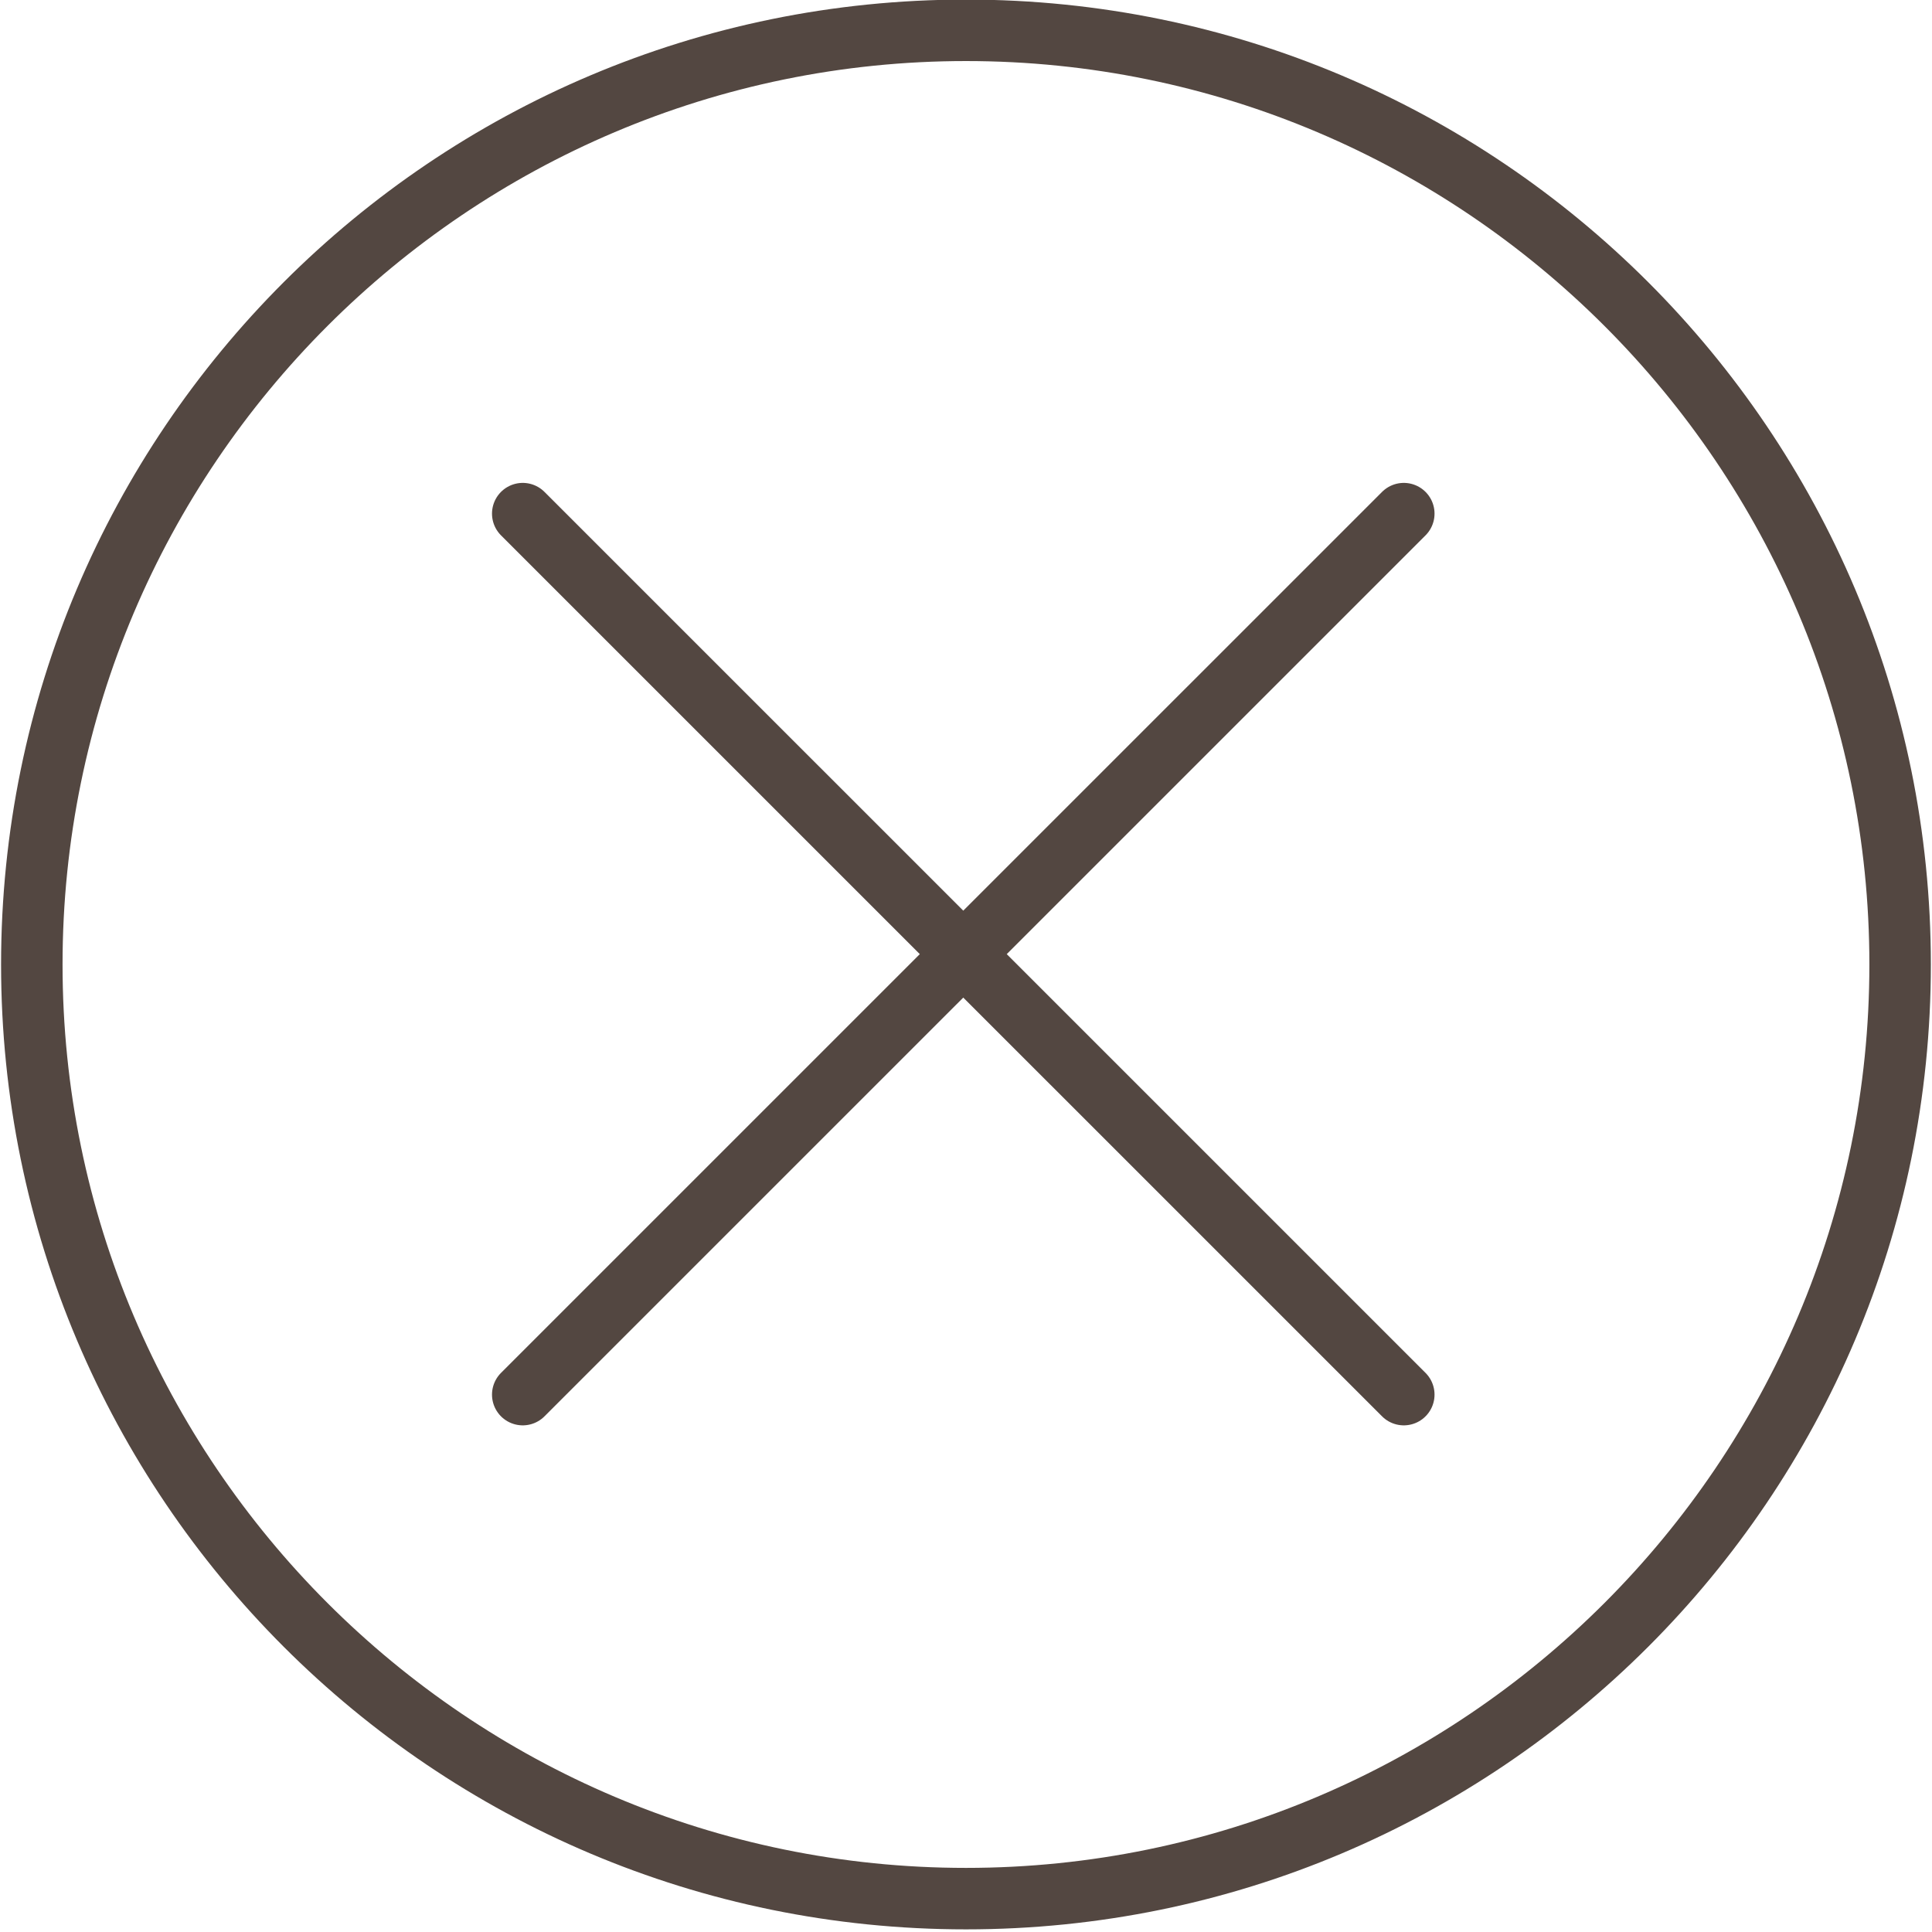
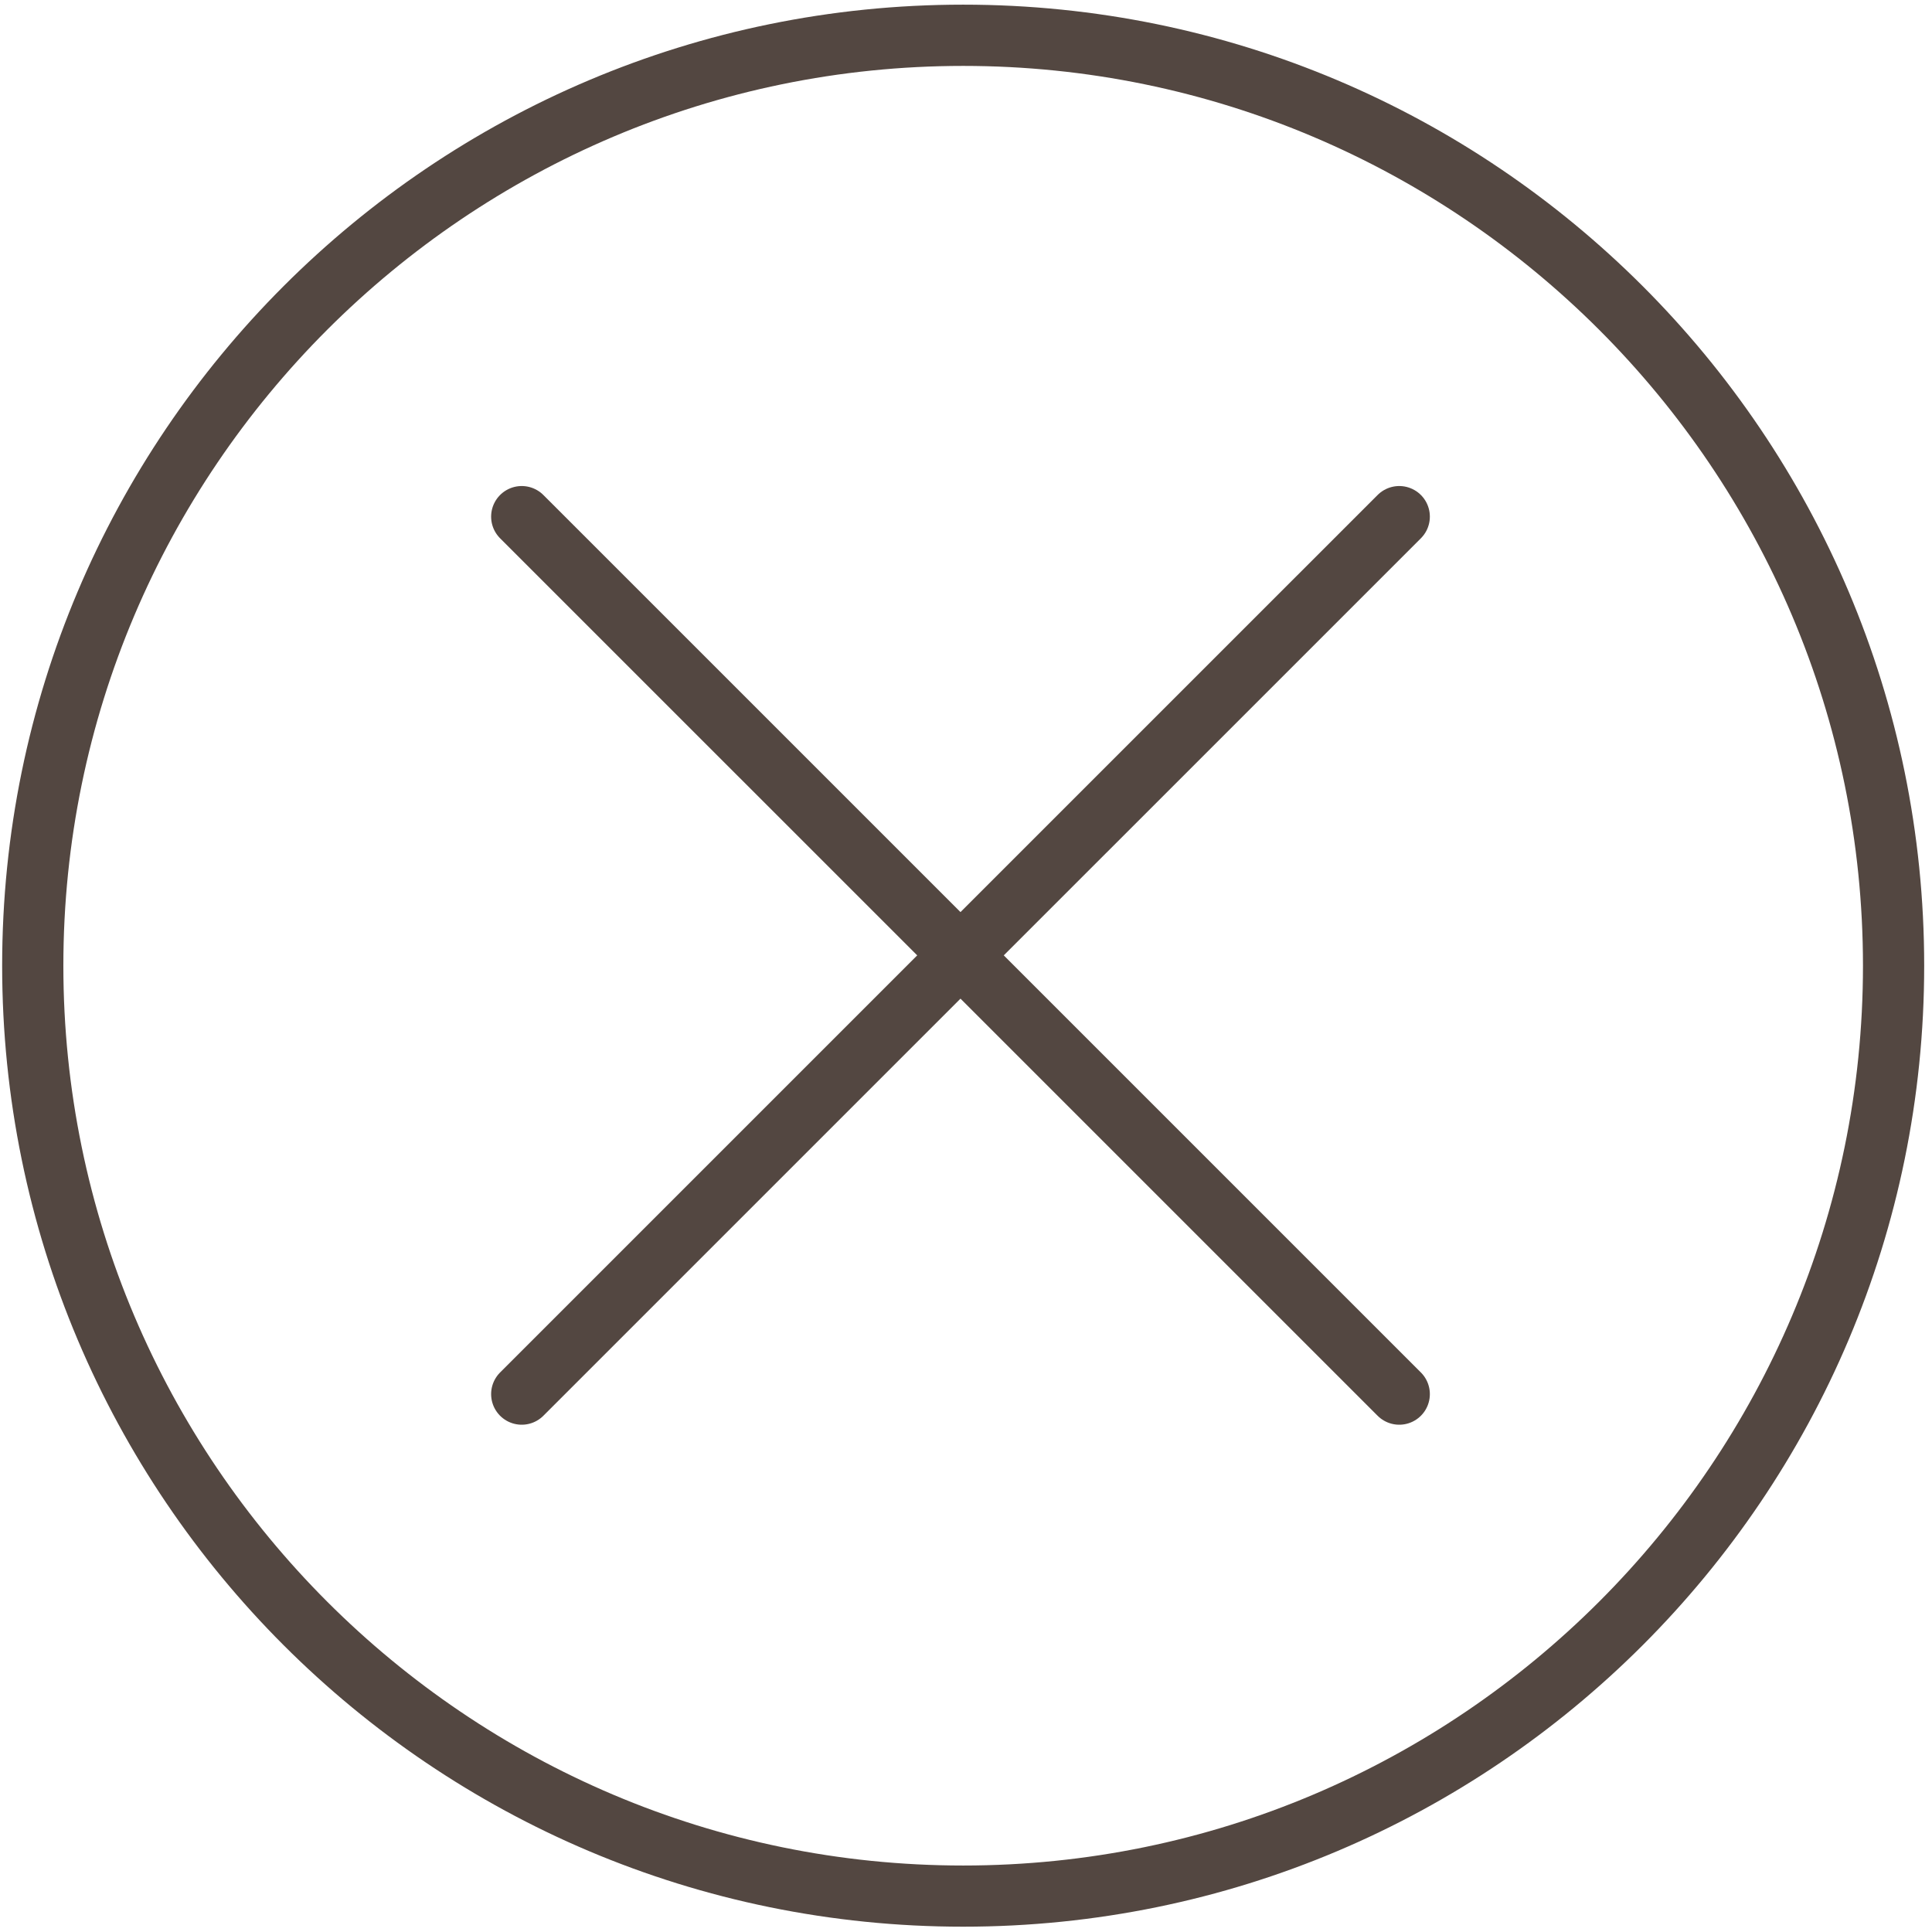
- <svg xmlns="http://www.w3.org/2000/svg" version="1.1" id="Layer_1" x="0px" y="0px" width="88px" height="88px" viewBox="0 0 88 88" style="enable-background:new 0 0 88 88;" xml:space="preserve">
+ <svg xmlns="http://www.w3.org/2000/svg" version="1.1" id="Layer_1" x="0px" y="0px" width="44px" height="44px" viewBox="0 0 44 44" style="enable-background:new 0 0 44 44;" xml:space="preserve">
  <g>
-     <path style="fill:#534741;" d="M44,2.781c22.689,0,41.148,18.46,41.148,41.151C85.147,66.621,66.688,85.08,44,85.08   c-22.69,0-41.151-18.459-41.151-41.148C2.849,21.242,21.309,2.781,44,2.781 M44-0.019c-24.275,0-43.951,19.676-43.951,43.951   C0.049,68.201,19.725,87.88,44,87.88c24.269,0,43.948-19.679,43.948-43.948C87.947,19.657,68.269-0.019,44-0.019L44-0.019z" />
+     <path style="fill:#534741;" d="M21.936,1.501c11.299,0,20.492,9.193,20.492,20.493c0,11.299-9.192,20.492-20.492,20.492   c-11.3,0-20.493-9.192-20.493-20.492C1.443,10.694,10.636,1.501,21.936,1.501 M21.936,0.106c-12.089,0-21.887,9.798-21.887,21.887   c0,12.086,9.798,21.886,21.887,21.886c12.086,0,21.886-9.8,21.886-21.886C43.822,9.905,34.022,0.106,21.936,0.106L21.936,0.106z" />
  </g>
  <g>
-     <line style="fill:none;stroke:#534741;stroke-width:2.8;stroke-linecap:round;stroke-miterlimit:10;" x1="23.81" y1="23.395" x2="63.941" y2="63.523" />
-     <line style="fill:none;stroke:#534741;stroke-width:2.8;stroke-linecap:round;stroke-miterlimit:10;" x1="63.941" y1="23.395" x2="23.81" y2="63.523" />
+     <line style="fill:none;stroke:#534741;stroke-width:1.394;stroke-linecap:round;stroke-miterlimit:10;" x1="11.882" y1="11.766" x2="31.867" y2="31.75" />
+     <line style="fill:none;stroke:#534741;stroke-width:1.394;stroke-linecap:round;stroke-miterlimit:10;" x1="31.867" y1="11.766" x2="11.882" y2="31.75" />
  </g>
</svg>
